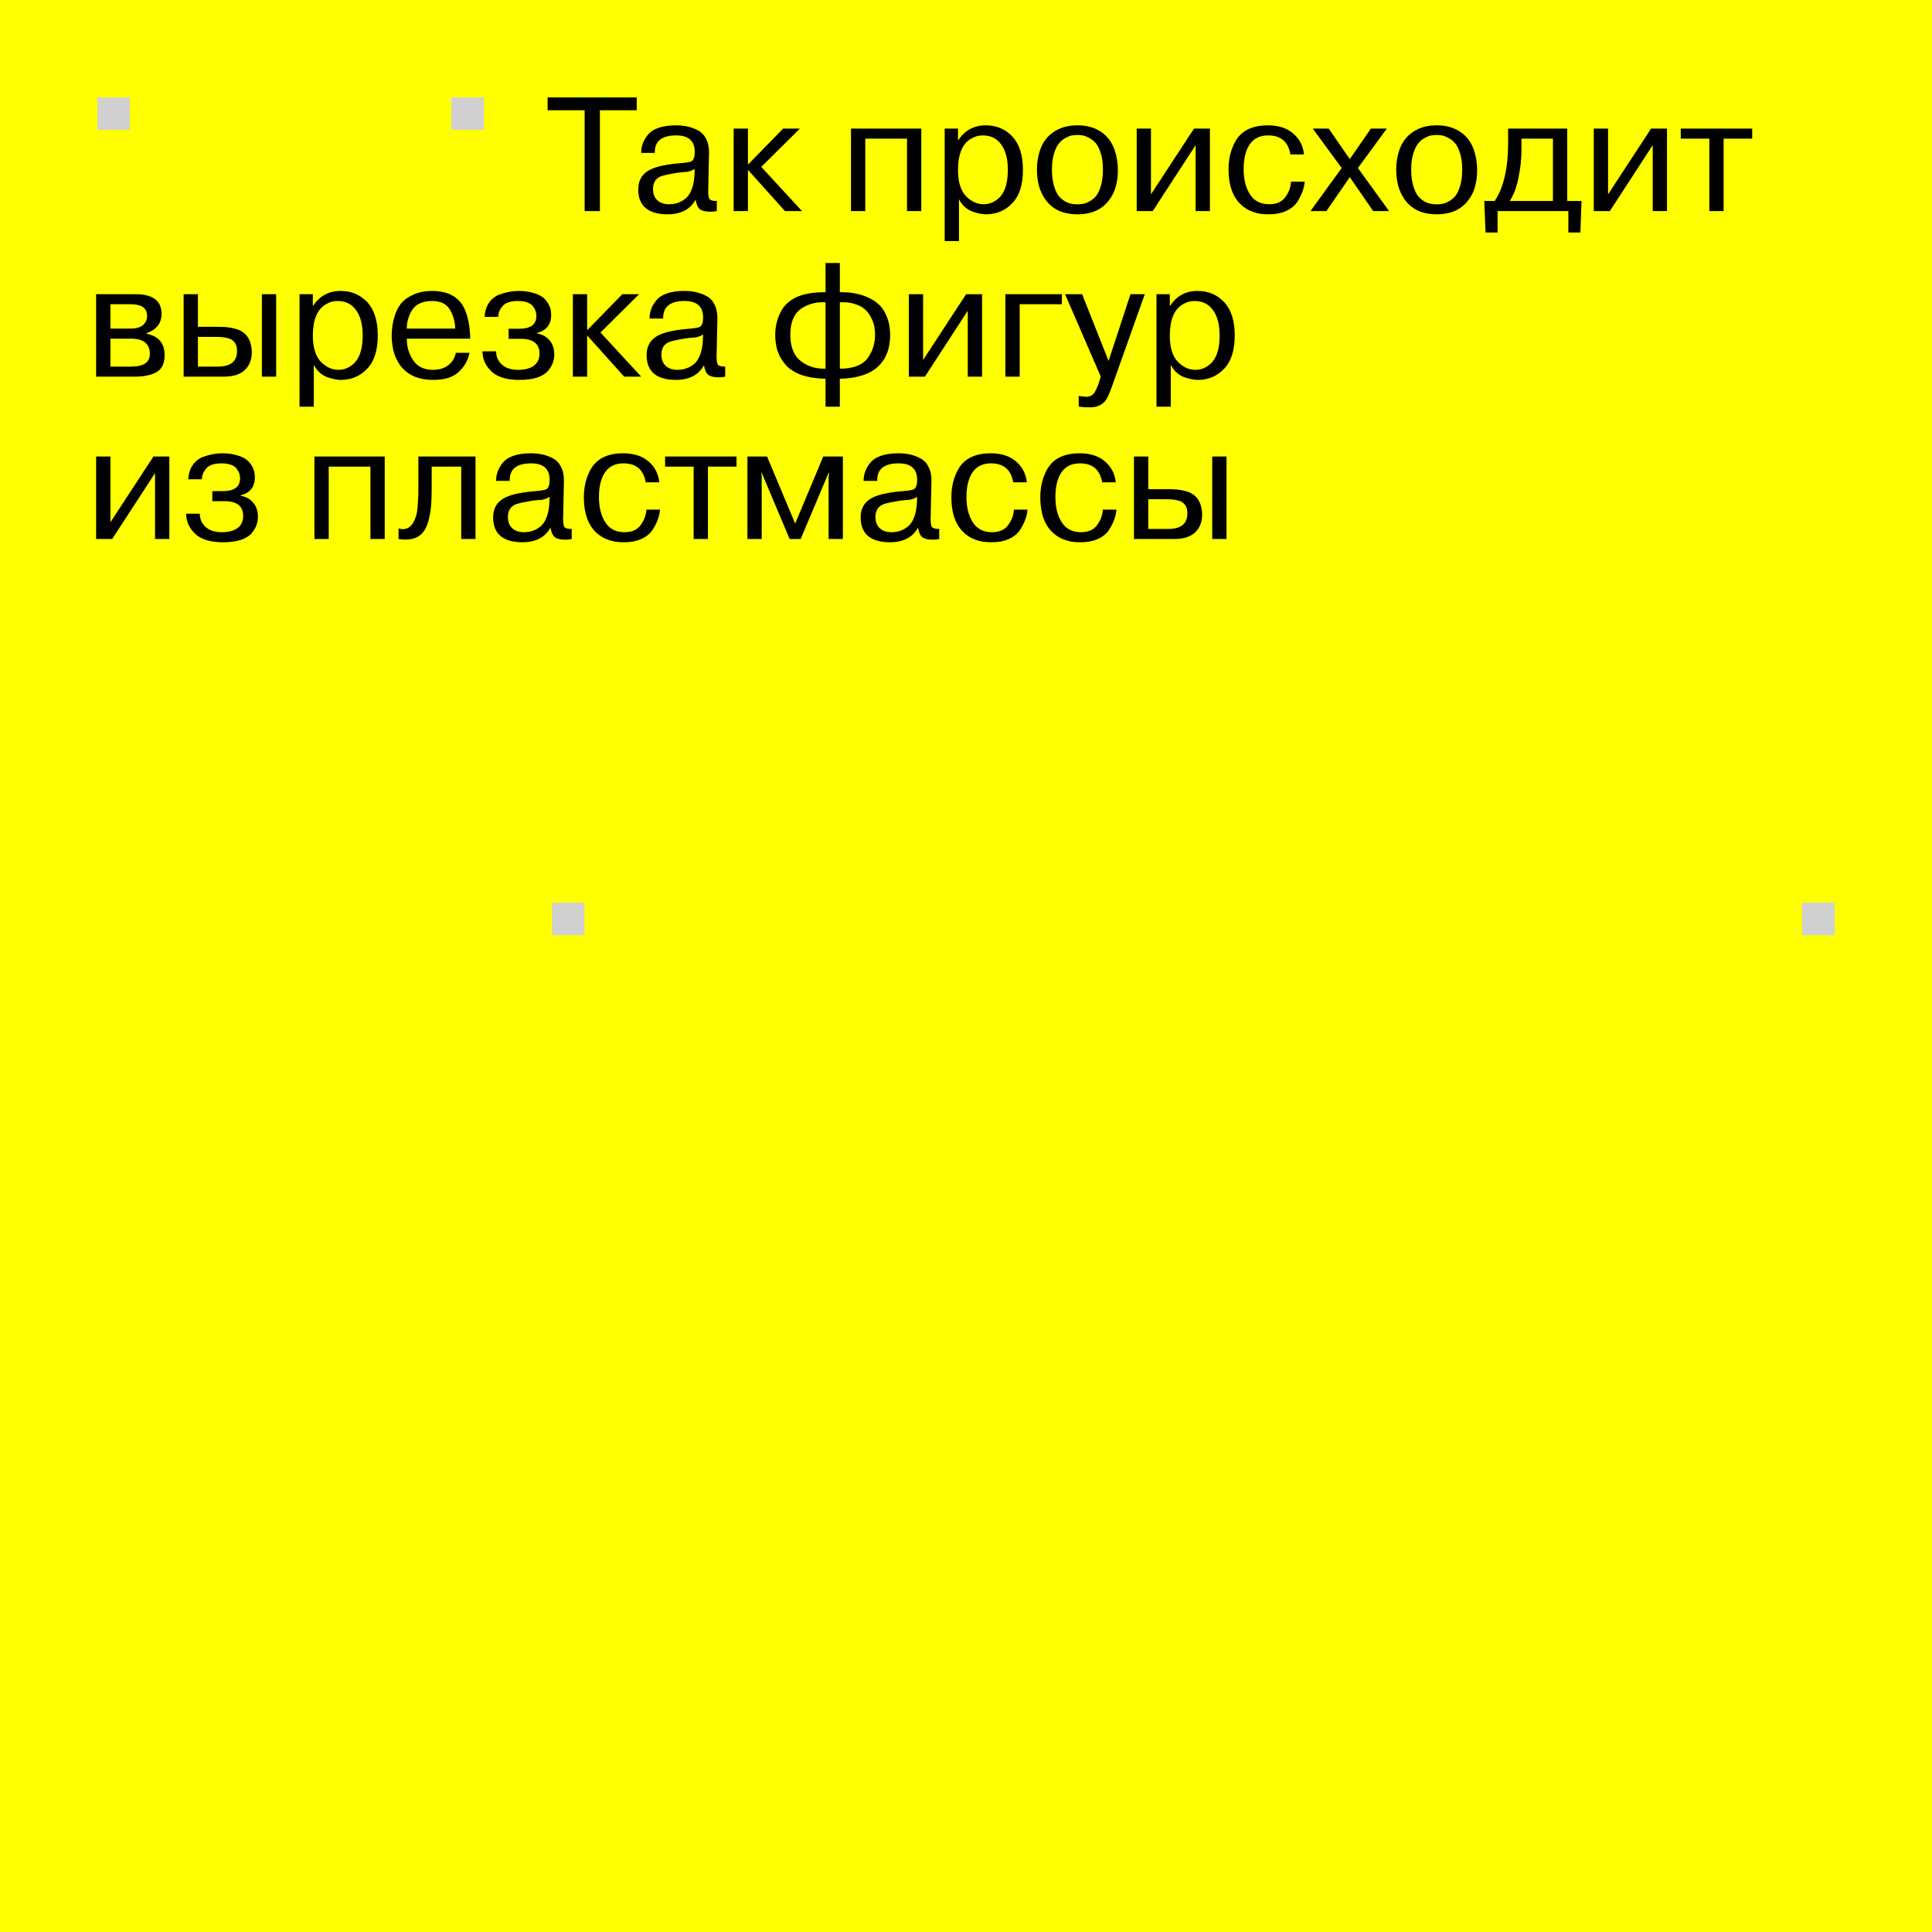
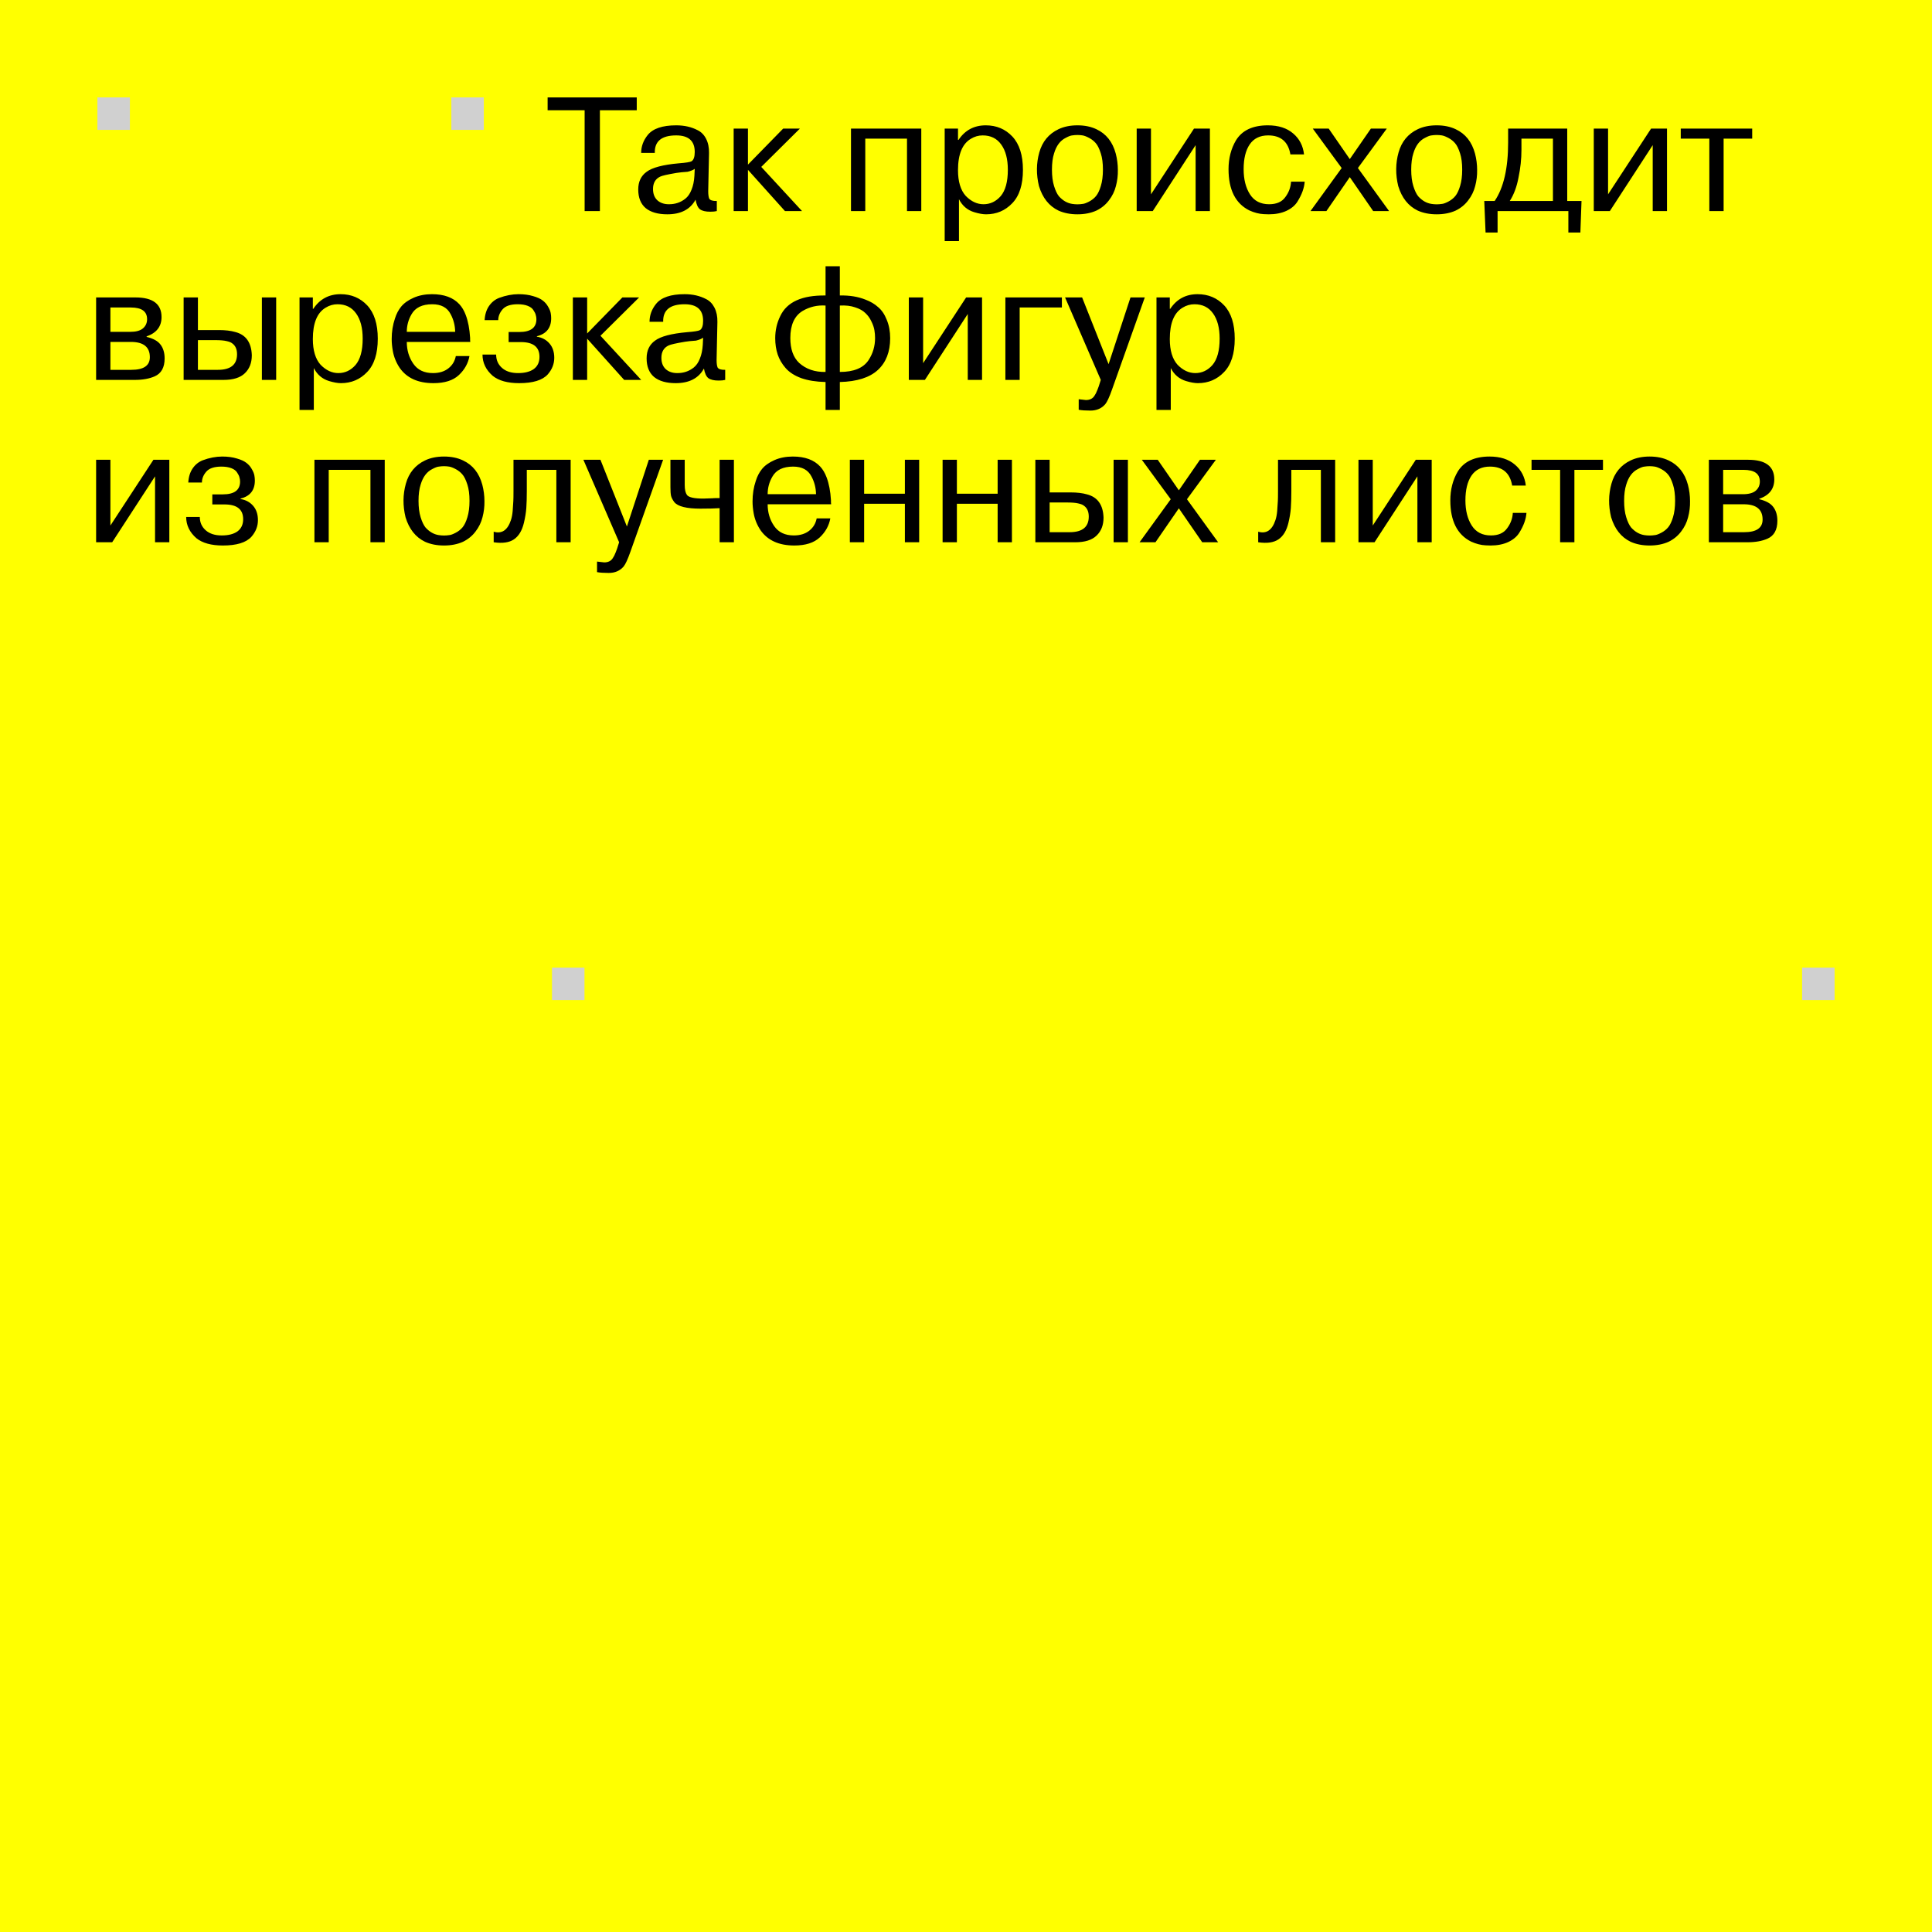
<svg xmlns="http://www.w3.org/2000/svg" width="595" height="595" viewBox="0 0 595 595" fill="none">
  <rect width="595" height="595" fill="#FFFF00" />
  <path d="M180.05 65V33.95H168.65V30H196.1V33.95H184.75V65H180.05ZM201.659 47.1H197.459C197.459 45.1 198.126 43.267 199.459 41.6C201.059 39.6 203.992 38.6 208.259 38.6C210.759 38.6 212.959 39.1 214.859 40.1C215.959 40.633 216.826 41.517 217.459 42.75C218.092 43.983 218.392 45.45 218.359 47.15L218.109 58.9C218.109 59.867 218.209 60.617 218.409 61.15C218.709 61.683 219.492 61.933 220.759 61.9V65C220.259 65.133 219.592 65.2 218.759 65.2C217.292 65.2 216.226 64.95 215.559 64.45C214.926 63.95 214.476 62.967 214.209 61.5C212.576 64.5 209.676 66 205.509 66C202.642 66 200.426 65.367 198.859 64.1C197.326 62.8 196.559 60.883 196.559 58.35C196.559 55.95 197.426 54.133 199.159 52.9C200.892 51.6 204.176 50.733 209.009 50.3C211.242 50.133 212.576 49.917 213.009 49.65C213.642 49.217 213.959 48.267 213.959 46.8C213.959 43.4 212.059 41.7 208.259 41.7C203.759 41.7 201.559 43.5 201.659 47.1ZM213.859 54.15L213.959 52C213.459 52.367 212.726 52.667 211.759 52.9C210.292 53 209.159 53.117 208.359 53.25C205.592 53.717 203.909 54.1 203.309 54.4C201.842 55.1 201.109 56.367 201.109 58.2C201.109 59.667 201.542 60.817 202.409 61.65C203.309 62.483 204.509 62.9 206.009 62.9C206.976 62.9 207.859 62.767 208.659 62.5C209.492 62.233 210.292 61.8 211.059 61.2C211.859 60.567 212.492 59.65 212.959 58.45C213.459 57.25 213.759 55.817 213.859 54.15ZM230.346 39.6V50.7L241.196 39.6H246.346L234.446 51.4L246.996 65H241.746L230.346 52.3V65H225.946V39.6H230.346ZM279.329 42.7H266.479V65H262.079V39.6H283.729V65H279.329V42.7ZM290.936 74.25V39.6H295.036V43.1H295.186C297.186 40.1 299.986 38.6 303.586 38.6C306.886 38.6 309.619 39.75 311.786 42.05C313.953 44.383 315.036 47.8 315.036 52.3C315.036 56.9 313.936 60.333 311.736 62.6C309.569 64.867 306.886 66 303.686 66C302.686 66 301.469 65.783 300.036 65.35C297.936 64.717 296.369 63.383 295.336 61.35V74.25H290.936ZM295.036 52.4C295.036 55.933 295.836 58.583 297.436 60.35C299.103 62.05 300.919 62.9 302.886 62.9C304.953 62.9 306.719 62.067 308.186 60.4C309.653 58.667 310.386 55.967 310.386 52.3C310.386 48.967 309.703 46.367 308.336 44.5C307.003 42.633 305.103 41.7 302.636 41.7C301.336 41.7 300.119 42.05 298.986 42.75C296.353 44.317 295.036 47.533 295.036 52.4ZM319.97 57.3C319.103 53.733 319.137 50.283 320.07 46.95C321.003 43.617 322.97 41.233 325.97 39.8C327.637 39 329.587 38.6 331.82 38.6C334.053 38.6 336.003 39 337.67 39.8C340.67 41.2 342.653 43.7 343.62 47.3C344.053 48.967 344.27 50.65 344.27 52.35C344.303 54.017 344.103 55.667 343.67 57.3C343.27 58.9 342.553 60.367 341.52 61.7C340.52 63.033 339.237 64.083 337.67 64.85C335.97 65.617 334.02 66 331.82 66C329.62 66 327.67 65.617 325.97 64.85C323.07 63.45 321.07 60.933 319.97 57.3ZM324.62 47.25C324.187 48.583 323.97 50.25 323.97 52.25C323.97 54.217 324.187 55.9 324.62 57.3C325.053 58.7 325.553 59.75 326.12 60.45C327.32 61.783 328.687 62.567 330.22 62.8C331.287 62.967 332.353 62.967 333.42 62.8C333.887 62.767 334.537 62.533 335.37 62.1C336.27 61.633 337.003 61.05 337.57 60.35C338.137 59.65 338.62 58.633 339.02 57.3C339.453 55.9 339.67 54.217 339.67 52.25C339.67 50.25 339.453 48.583 339.02 47.25C338.553 45.783 338.037 44.733 337.47 44.1C336.937 43.467 336.27 42.933 335.47 42.5C334.67 42.067 333.987 41.8 333.42 41.7C332.353 41.533 331.287 41.533 330.22 41.7C329.753 41.733 329.087 41.983 328.22 42.45C326.52 43.283 325.32 44.883 324.62 47.25ZM354.467 39.6V59.85L367.717 39.6H372.617V65H368.217V44.7L355.017 65H350.067V39.6H354.467ZM397.603 55.95H401.803C401.67 57.883 400.936 59.917 399.603 62.05C398.87 63.25 397.72 64.217 396.153 64.95C394.62 65.65 392.82 66 390.753 66C390.053 66 389.553 65.983 389.253 65.95C387.786 65.883 386.286 65.5 384.753 64.8C380.486 62.667 378.353 58.433 378.353 52.1C378.353 48.767 379.12 45.8 380.653 43.2C382.553 40.133 385.82 38.6 390.453 38.6C393.72 38.6 396.32 39.433 398.253 41.1C400.186 42.733 401.303 44.883 401.603 47.55H397.403C396.736 43.65 394.453 41.7 390.553 41.7C388.02 41.7 386.12 42.633 384.853 44.5C383.62 46.333 383.003 48.867 383.003 52.1C383.003 55.233 383.653 57.817 384.953 59.85C386.253 61.883 388.22 62.9 390.853 62.9C393.12 62.9 394.77 62.183 395.803 60.75C396.903 59.317 397.503 57.717 397.603 55.95ZM409.196 39.6L415.696 49L422.196 39.6H427.096L418.196 51.75L427.796 65H422.896L415.696 54.55L408.496 65H403.596L413.196 51.75L404.296 39.6H409.196ZM430.614 57.3C429.748 53.733 429.781 50.283 430.714 46.95C431.648 43.617 433.614 41.233 436.614 39.8C438.281 39 440.231 38.6 442.464 38.6C444.698 38.6 446.648 39 448.314 39.8C451.314 41.2 453.298 43.7 454.264 47.3C454.698 48.967 454.914 50.65 454.914 52.35C454.948 54.017 454.748 55.667 454.314 57.3C453.914 58.9 453.198 60.367 452.164 61.7C451.164 63.033 449.881 64.083 448.314 64.85C446.614 65.617 444.664 66 442.464 66C440.264 66 438.314 65.617 436.614 64.85C433.714 63.45 431.714 60.933 430.614 57.3ZM435.264 47.25C434.831 48.583 434.614 50.25 434.614 52.25C434.614 54.217 434.831 55.9 435.264 57.3C435.698 58.7 436.198 59.75 436.764 60.45C437.964 61.783 439.331 62.567 440.864 62.8C441.931 62.967 442.998 62.967 444.064 62.8C444.531 62.767 445.181 62.533 446.014 62.1C446.914 61.633 447.648 61.05 448.214 60.35C448.781 59.65 449.264 58.633 449.664 57.3C450.098 55.9 450.314 54.217 450.314 52.25C450.314 50.25 450.098 48.583 449.664 47.25C449.198 45.783 448.681 44.733 448.114 44.1C447.581 43.467 446.914 42.933 446.114 42.5C445.314 42.067 444.631 41.8 444.064 41.7C442.998 41.533 441.931 41.533 440.864 41.7C440.398 41.733 439.731 41.983 438.864 42.45C437.164 43.283 435.964 44.883 435.264 47.25ZM457.511 71.6L457.111 61.9H460.311C463.078 57.833 464.461 51.817 464.461 43.85V39.6H482.661V61.9H487.061L486.711 71.6H483.011V65H461.211V71.6H457.511ZM478.261 61.9V42.7H468.561V46.25C468.561 48.95 468.261 51.75 467.661 54.65C467.128 57.517 466.228 59.933 464.961 61.9H478.261ZM495.238 39.6V59.85L508.488 39.6H513.388V65H508.988V44.7L495.788 65H490.838V39.6H495.238ZM526.425 65V42.7H517.625V39.6H539.625V42.7H530.825V65H526.425Z" fill="black" />
-   <path d="M29.6 116V90.6H41.7C47.067 90.6 49.75 92.617 49.75 96.65C49.75 99.55 48.217 101.533 45.15 102.6V102.75C47.217 103.25 48.65 104.05 49.45 105.15C50.283 106.25 50.7 107.667 50.7 109.4C50.7 112.167 49.683 114 47.65 114.9C45.983 115.633 43.95 116 41.55 116H29.6ZM40.3 93.7H34V101.2H40.1C41.867 101.2 43.167 100.85 44 100.15C44.867 99.417 45.3 98.467 45.3 97.3C45.3 94.9 43.633 93.7 40.3 93.7ZM40.3 104.3H34V112.9H40.45C44.25 112.9 46.15 111.6 46.15 109C46.15 105.867 44.2 104.3 40.3 104.3ZM56.553 116V90.6H60.953V100.65H67.353C69.386 100.65 71.087 100.85 72.453 101.25C75.72 102.083 77.42 104.467 77.553 108.4C77.553 110.733 76.837 112.583 75.403 113.95C74.003 115.317 71.82 116 68.853 116H56.553ZM66.303 103.75H60.953V112.9H67.103C71.037 112.9 73.003 111.3 73.003 108.1C73.003 106.533 72.487 105.4 71.453 104.7C71.12 104.433 70.57 104.217 69.803 104.05C69.003 103.85 67.837 103.75 66.303 103.75ZM80.653 116V90.6H85.053V116H80.653ZM92.246 125.25V90.6H96.347V94.1H96.496C98.496 91.1 101.296 89.6 104.896 89.6C108.196 89.6 110.93 90.75 113.096 93.05C115.263 95.383 116.346 98.8 116.346 103.3C116.346 107.9 115.246 111.333 113.046 113.6C110.88 115.867 108.196 117 104.996 117C103.996 117 102.78 116.783 101.346 116.35C99.246 115.717 97.68 114.383 96.647 112.35V125.25H92.246ZM96.347 103.4C96.347 106.933 97.147 109.583 98.746 111.35C100.413 113.05 102.23 113.9 104.196 113.9C106.263 113.9 108.03 113.067 109.496 111.4C110.963 109.667 111.696 106.967 111.696 103.3C111.696 99.967 111.013 97.367 109.646 95.5C108.313 93.633 106.413 92.7 103.946 92.7C102.646 92.7 101.43 93.05 100.296 93.75C97.663 95.317 96.347 98.533 96.347 103.4ZM140.38 108.65H144.58C144.18 110.883 143.097 112.833 141.33 114.5C139.564 116.167 136.947 117 133.48 117C128.78 117 125.33 115.45 123.13 112.35C122.03 110.717 121.314 108.967 120.98 107.1C120.747 105.8 120.63 104.567 120.63 103.4C120.63 101.167 120.964 99.067 121.63 97.1C122.064 95.7 122.697 94.483 123.53 93.45C124.43 92.35 125.714 91.433 127.38 90.7C129.047 89.967 130.93 89.6 133.03 89.6C136.764 89.6 139.58 90.633 141.48 92.7C142.28 93.567 142.93 94.667 143.43 96C144.164 97.933 144.614 100.283 144.78 103.05C144.78 103.15 144.78 103.367 144.78 103.7C144.814 104.033 144.83 104.233 144.83 104.3H125.28C125.28 106.833 125.947 109.067 127.28 111C128.614 112.933 130.63 113.9 133.33 113.9C135.264 113.9 136.847 113.417 138.08 112.45C139.314 111.483 140.08 110.217 140.38 108.65ZM125.28 101.2H140.18C140.147 99.233 139.68 97.417 138.78 95.75C137.747 93.717 135.864 92.7 133.13 92.7C130.03 92.7 127.897 93.733 126.73 95.8C125.764 97.467 125.28 99.267 125.28 101.2ZM148.596 108.2H152.796C152.796 109.867 153.396 111.233 154.596 112.3C155.796 113.367 157.446 113.9 159.546 113.9C161.613 113.9 163.229 113.483 164.396 112.65C165.563 111.783 166.146 110.533 166.146 108.9C166.146 105.867 164.229 104.35 160.396 104.35H156.646V101.25H159.896C163.429 101.25 165.196 99.933 165.196 97.3C165.196 96.867 165.129 96.433 164.996 96C164.896 95.567 164.663 95.083 164.296 94.55C163.963 93.983 163.379 93.533 162.546 93.2C161.713 92.867 160.679 92.7 159.446 92.7C157.246 92.7 155.696 93.217 154.796 94.25C153.896 95.283 153.446 96.4 153.446 97.6H149.246C149.346 95.867 149.796 94.417 150.596 93.25C151.396 92.083 152.429 91.25 153.696 90.75C155.763 89.983 157.763 89.6 159.696 89.6C161.396 89.6 162.896 89.8 164.196 90.2C165.496 90.567 166.479 91.017 167.146 91.55C167.846 92.083 168.396 92.717 168.796 93.45C169.229 94.183 169.496 94.833 169.596 95.4C169.696 95.933 169.746 96.467 169.746 97C169.746 99.967 168.279 101.817 165.346 102.55V102.7C166.913 102.933 168.196 103.617 169.196 104.75C170.196 105.883 170.696 107.367 170.696 109.2C170.696 111.067 170.029 112.767 168.696 114.3C167.063 116.1 164.129 117 159.896 117C156.329 117 153.613 116.25 151.746 114.75C149.646 112.917 148.596 110.733 148.596 108.2ZM180.826 90.6V101.7L191.676 90.6H196.826L184.926 102.4L197.476 116H192.226L180.826 103.3V116H176.426V90.6H180.826ZM204.239 98.1H200.039C200.039 96.1 200.706 94.267 202.039 92.6C203.639 90.6 206.572 89.6 210.839 89.6C213.339 89.6 215.539 90.1 217.439 91.1C218.539 91.633 219.406 92.517 220.039 93.75C220.672 94.983 220.972 96.45 220.939 98.15L220.689 109.9C220.689 110.867 220.789 111.617 220.989 112.15C221.289 112.683 222.072 112.933 223.339 112.9V116C222.839 116.133 222.172 116.2 221.339 116.2C219.872 116.2 218.806 115.95 218.139 115.45C217.506 114.95 217.056 113.967 216.789 112.5C215.156 115.5 212.256 117 208.089 117C205.222 117 203.006 116.367 201.439 115.1C199.906 113.8 199.139 111.883 199.139 109.35C199.139 106.95 200.006 105.133 201.739 103.9C203.472 102.6 206.756 101.733 211.589 101.3C213.822 101.133 215.156 100.917 215.589 100.65C216.222 100.217 216.539 99.267 216.539 97.8C216.539 94.4 214.639 92.7 210.839 92.7C206.339 92.7 204.139 94.5 204.239 98.1ZM216.439 105.15L216.539 103C216.039 103.367 215.306 103.667 214.339 103.9C212.872 104 211.739 104.117 210.939 104.25C208.172 104.717 206.489 105.1 205.889 105.4C204.422 106.1 203.689 107.367 203.689 109.2C203.689 110.667 204.122 111.817 204.989 112.65C205.889 113.483 207.089 113.9 208.589 113.9C209.556 113.9 210.439 113.767 211.239 113.5C212.072 113.233 212.872 112.8 213.639 112.2C214.439 111.567 215.072 110.65 215.539 109.45C216.039 108.25 216.339 106.817 216.439 105.15ZM258.646 125.25H254.246V116.65C251.346 116.583 248.846 116.183 246.746 115.45C244.679 114.683 243.079 113.65 241.946 112.35C240.812 111.05 239.996 109.65 239.496 108.15C238.996 106.65 238.746 104.983 238.746 103.15C238.746 100.717 239.262 98.45 240.296 96.35C242.329 92.017 246.979 89.9 254.246 90V81H258.646V90C261.646 89.933 264.296 90.367 266.596 91.3C268.096 91.867 269.362 92.617 270.396 93.55C271.529 94.483 272.429 95.8 273.096 97.5C273.796 99.167 274.146 101.05 274.146 103.15C274.146 107.35 272.879 110.617 270.346 112.95C267.812 115.283 263.912 116.517 258.646 116.65V125.25ZM254.246 113.55V93.1C251.712 92.933 249.362 93.483 247.196 94.75C244.662 96.283 243.396 99.067 243.396 103.1C243.396 106.5 244.296 109.05 246.096 110.75C248.229 112.683 250.946 113.617 254.246 113.55ZM258.646 93.1V113.55C262.946 113.55 265.896 112.333 267.496 109.9C268.829 107.867 269.496 105.6 269.496 103.1C269.496 102.3 269.429 101.5 269.296 100.7C269.162 99.867 268.846 98.95 268.346 97.95C267.879 96.95 267.262 96.1 266.496 95.4C265.762 94.667 264.712 94.083 263.346 93.65C262.012 93.183 260.446 93 258.646 93.1ZM284.293 90.6V110.85L297.543 90.6H302.443V116H298.043V95.7L284.843 116H279.893V90.6H284.293ZM327.029 93.7H314.029V116H309.629V90.6H327.029V93.7ZM332.21 125.2V121.95C333.477 122.117 334.21 122.2 334.41 122.2C335.677 122.2 336.577 121.733 337.11 120.8C337.443 120.3 337.66 119.883 337.76 119.55C337.86 119.383 338.077 118.833 338.41 117.9L339.01 116L328.01 90.6H333.26L341.41 111.15L348.16 90.6H352.56L342.46 119C341.66 121.267 340.977 122.75 340.41 123.45C339.277 124.783 337.743 125.45 335.81 125.45C334.31 125.45 333.11 125.367 332.21 125.2ZM356.163 125.25V90.6H360.263V94.1H360.413C362.413 91.1 365.213 89.6 368.813 89.6C372.113 89.6 374.846 90.75 377.013 93.05C379.179 95.383 380.263 98.8 380.263 103.3C380.263 107.9 379.163 111.333 376.963 113.6C374.796 115.867 372.113 117 368.913 117C367.913 117 366.696 116.783 365.263 116.35C363.163 115.717 361.596 114.383 360.563 112.35V125.25H356.163ZM360.263 103.4C360.263 106.933 361.063 109.583 362.663 111.35C364.329 113.05 366.146 113.9 368.113 113.9C370.179 113.9 371.946 113.067 373.413 111.4C374.879 109.667 375.613 106.967 375.613 103.3C375.613 99.967 374.929 97.367 373.563 95.5C372.229 93.633 370.329 92.7 367.863 92.7C366.563 92.7 365.346 93.05 364.213 93.75C361.579 95.317 360.263 98.533 360.263 103.4ZM34 140.6V160.85L47.25 140.6H52.15V166H47.75V145.7L34.55 166H29.6V140.6H34ZM57.336 158.2H61.536C61.536 159.867 62.136 161.233 63.336 162.3C64.536 163.367 66.186 163.9 68.286 163.9C70.353 163.9 71.97 163.483 73.136 162.65C74.303 161.783 74.886 160.533 74.886 158.9C74.886 155.867 72.97 154.35 69.136 154.35H65.386V151.25H68.636C72.17 151.25 73.936 149.933 73.936 147.3C73.936 146.867 73.87 146.433 73.736 146C73.636 145.567 73.403 145.083 73.036 144.55C72.703 143.983 72.12 143.533 71.286 143.2C70.453 142.867 69.42 142.7 68.186 142.7C65.986 142.7 64.436 143.217 63.536 144.25C62.636 145.283 62.186 146.4 62.186 147.6H57.986C58.086 145.867 58.536 144.417 59.336 143.25C60.136 142.083 61.17 141.25 62.436 140.75C64.503 139.983 66.503 139.6 68.436 139.6C70.136 139.6 71.636 139.8 72.936 140.2C74.236 140.567 75.22 141.017 75.886 141.55C76.586 142.083 77.136 142.717 77.536 143.45C77.97 144.183 78.236 144.833 78.336 145.4C78.436 145.933 78.486 146.467 78.486 147C78.486 149.967 77.02 151.817 74.086 152.55V152.7C75.653 152.933 76.936 153.617 77.936 154.75C78.936 155.883 79.436 157.367 79.436 159.2C79.436 161.067 78.77 162.767 77.436 164.3C75.803 166.1 72.87 167 68.636 167C65.07 167 62.353 166.25 60.486 164.75C58.386 162.917 57.336 160.733 57.336 158.2ZM114.086 143.7H101.236V166H96.836V140.6H118.486V166H114.086V143.7ZM122.744 166V162.75C125.244 163.483 127.01 162.3 128.044 159.2C128.31 158.433 128.494 157.483 128.594 156.35L128.794 153.3C128.827 152.767 128.844 151.717 128.844 150.15V140.6H146.444V166H142.044V143.7H132.944V150.15C132.944 152.25 132.894 154.017 132.794 155.45C132.694 156.85 132.444 158.383 132.044 160.05C131.477 162.417 130.46 164.1 128.994 165.1C127.527 166.1 125.444 166.4 122.744 166ZM156.973 148.1H152.773C152.773 146.1 153.44 144.267 154.773 142.6C156.373 140.6 159.307 139.6 163.573 139.6C166.073 139.6 168.273 140.1 170.173 141.1C171.273 141.633 172.14 142.517 172.773 143.75C173.407 144.983 173.707 146.45 173.673 148.15L173.423 159.9C173.423 160.867 173.523 161.617 173.723 162.15C174.023 162.683 174.807 162.933 176.073 162.9V166C175.573 166.133 174.907 166.2 174.073 166.2C172.607 166.2 171.54 165.95 170.873 165.45C170.24 164.95 169.79 163.967 169.523 162.5C167.89 165.5 164.99 167 160.823 167C157.957 167 155.74 166.367 154.173 165.1C152.64 163.8 151.873 161.883 151.873 159.35C151.873 156.95 152.74 155.133 154.473 153.9C156.207 152.6 159.49 151.733 164.323 151.3C166.557 151.133 167.89 150.917 168.323 150.65C168.957 150.217 169.273 149.267 169.273 147.8C169.273 144.4 167.373 142.7 163.573 142.7C159.073 142.7 156.873 144.5 156.973 148.1ZM169.173 155.15L169.273 153C168.773 153.367 168.04 153.667 167.073 153.9C165.607 154 164.473 154.117 163.673 154.25C160.907 154.717 159.223 155.1 158.623 155.4C157.157 156.1 156.423 157.367 156.423 159.2C156.423 160.667 156.857 161.817 157.723 162.65C158.623 163.483 159.823 163.9 161.323 163.9C162.29 163.9 163.173 163.767 163.973 163.5C164.807 163.233 165.607 162.8 166.373 162.2C167.173 161.567 167.807 160.65 168.273 159.45C168.773 158.25 169.073 156.817 169.173 155.15ZM199.06 156.95H203.26C203.127 158.883 202.393 160.917 201.06 163.05C200.327 164.25 199.177 165.217 197.61 165.95C196.077 166.65 194.277 167 192.21 167C191.51 167 191.01 166.983 190.71 166.95C189.243 166.883 187.743 166.5 186.21 165.8C181.943 163.667 179.81 159.433 179.81 153.1C179.81 149.767 180.577 146.8 182.11 144.2C184.01 141.133 187.277 139.6 191.91 139.6C195.177 139.6 197.777 140.433 199.71 142.1C201.643 143.733 202.76 145.883 203.06 148.55H198.86C198.193 144.65 195.91 142.7 192.01 142.7C189.477 142.7 187.577 143.633 186.31 145.5C185.077 147.333 184.46 149.867 184.46 153.1C184.46 156.233 185.11 158.817 186.41 160.85C187.71 162.883 189.677 163.9 192.31 163.9C194.577 163.9 196.227 163.183 197.26 161.75C198.36 160.317 198.96 158.717 199.06 156.95ZM213.624 166V143.7H204.824V140.6H226.824V143.7H218.024V166H213.624ZM246.586 166H243.186L234.586 145.6H234.486L234.586 146.95V166H230.186V140.6H236.236L244.886 161.25L253.536 140.6H259.586V166H255.186V146.95L255.336 145.6H255.186L246.586 166ZM270.157 148.1H265.957C265.957 146.1 266.624 144.267 267.957 142.6C269.557 140.6 272.49 139.6 276.757 139.6C279.257 139.6 281.457 140.1 283.357 141.1C284.457 141.633 285.324 142.517 285.957 143.75C286.59 144.983 286.89 146.45 286.857 148.15L286.607 159.9C286.607 160.867 286.707 161.617 286.907 162.15C287.207 162.683 287.99 162.933 289.257 162.9V166C288.757 166.133 288.09 166.2 287.257 166.2C285.79 166.2 284.724 165.95 284.057 165.45C283.424 164.95 282.974 163.967 282.707 162.5C281.074 165.5 278.174 167 274.007 167C271.14 167 268.924 166.367 267.357 165.1C265.824 163.8 265.057 161.883 265.057 159.35C265.057 156.95 265.924 155.133 267.657 153.9C269.39 152.6 272.674 151.733 277.507 151.3C279.74 151.133 281.074 150.917 281.507 150.65C282.14 150.217 282.457 149.267 282.457 147.8C282.457 144.4 280.557 142.7 276.757 142.7C272.257 142.7 270.057 144.5 270.157 148.1ZM282.357 155.15L282.457 153C281.957 153.367 281.224 153.667 280.257 153.9C278.79 154 277.657 154.117 276.857 154.25C274.09 154.717 272.407 155.1 271.807 155.4C270.34 156.1 269.607 157.367 269.607 159.2C269.607 160.667 270.04 161.817 270.907 162.65C271.807 163.483 273.007 163.9 274.507 163.9C275.474 163.9 276.357 163.767 277.157 163.5C277.99 163.233 278.79 162.8 279.557 162.2C280.357 161.567 280.99 160.65 281.457 159.45C281.957 158.25 282.257 156.817 282.357 155.15ZM312.244 156.95H316.444C316.31 158.883 315.577 160.917 314.244 163.05C313.51 164.25 312.36 165.217 310.794 165.95C309.26 166.65 307.46 167 305.394 167C304.694 167 304.194 166.983 303.894 166.95C302.427 166.883 300.927 166.5 299.394 165.8C295.127 163.667 292.994 159.433 292.994 153.1C292.994 149.767 293.76 146.8 295.294 144.2C297.194 141.133 300.46 139.6 305.094 139.6C308.36 139.6 310.96 140.433 312.894 142.1C314.827 143.733 315.944 145.883 316.244 148.55H312.044C311.377 144.65 309.094 142.7 305.194 142.7C302.66 142.7 300.76 143.633 299.494 145.5C298.26 147.333 297.644 149.867 297.644 153.1C297.644 156.233 298.294 158.817 299.594 160.85C300.894 162.883 302.86 163.9 305.494 163.9C307.76 163.9 309.41 163.183 310.444 161.75C311.544 160.317 312.144 158.717 312.244 156.95ZM339.636 156.95H343.836C343.703 158.883 342.97 160.917 341.636 163.05C340.903 164.25 339.753 165.217 338.186 165.95C336.653 166.65 334.853 167 332.786 167C332.086 167 331.586 166.983 331.286 166.95C329.82 166.883 328.32 166.5 326.786 165.8C322.52 163.667 320.386 159.433 320.386 153.1C320.386 149.767 321.153 146.8 322.686 144.2C324.586 141.133 327.853 139.6 332.486 139.6C335.753 139.6 338.353 140.433 340.286 142.1C342.22 143.733 343.336 145.883 343.636 148.55H339.436C338.77 144.65 336.486 142.7 332.586 142.7C330.053 142.7 328.153 143.633 326.886 145.5C325.653 147.333 325.036 149.867 325.036 153.1C325.036 156.233 325.686 158.817 326.986 160.85C328.286 162.883 330.253 163.9 332.886 163.9C335.153 163.9 336.803 163.183 337.836 161.75C338.936 160.317 339.536 158.717 339.636 156.95ZM349.229 166V140.6H353.629V150.65H360.029C362.062 150.65 363.762 150.85 365.129 151.25C368.396 152.083 370.096 154.467 370.229 158.4C370.229 160.733 369.512 162.583 368.079 163.95C366.679 165.317 364.496 166 361.529 166H349.229ZM358.979 153.75H353.629V162.9H359.779C363.712 162.9 365.679 161.3 365.679 158.1C365.679 156.533 365.162 155.4 364.129 154.7C363.796 154.433 363.246 154.217 362.479 154.05C361.679 153.85 360.512 153.75 358.979 153.75ZM373.329 166V140.6H377.729V166H373.329Z" fill="black" />
+   <path d="M29.6 117V91.6H41.7C47.067 91.6 49.75 93.617 49.75 97.65C49.75 100.55 48.217 102.533 45.15 103.6V103.75C47.217 104.25 48.65 105.05 49.45 106.15C50.283 107.25 50.7 108.667 50.7 110.4C50.7 113.167 49.683 115 47.65 115.9C45.983 116.633 43.95 117 41.55 117H29.6ZM40.3 94.7H34V102.2H40.1C41.867 102.2 43.167 101.85 44 101.15C44.867 100.417 45.3 99.467 45.3 98.3C45.3 95.9 43.633 94.7 40.3 94.7ZM40.3 105.3H34V113.9H40.45C44.25 113.9 46.15 112.6 46.15 110C46.15 106.867 44.2 105.3 40.3 105.3ZM56.553 117V91.6H60.953V101.65H67.353C69.386 101.65 71.087 101.85 72.453 102.25C75.72 103.083 77.42 105.467 77.553 109.4C77.553 111.733 76.837 113.583 75.403 114.95C74.003 116.317 71.82 117 68.853 117H56.553ZM66.303 104.75H60.953V113.9H67.103C71.037 113.9 73.003 112.3 73.003 109.1C73.003 107.533 72.487 106.4 71.453 105.7C71.12 105.433 70.57 105.217 69.803 105.05C69.003 104.85 67.837 104.75 66.303 104.75ZM80.653 117V91.6H85.053V117H80.653ZM92.246 126.25V91.6H96.347V95.1H96.496C98.496 92.1 101.296 90.6 104.896 90.6C108.196 90.6 110.93 91.75 113.096 94.05C115.263 96.383 116.346 99.8 116.346 104.3C116.346 108.9 115.246 112.333 113.046 114.6C110.88 116.867 108.196 118 104.996 118C103.996 118 102.78 117.783 101.346 117.35C99.246 116.717 97.68 115.383 96.647 113.35V126.25H92.246ZM96.347 104.4C96.347 107.933 97.147 110.583 98.746 112.35C100.413 114.05 102.23 114.9 104.196 114.9C106.263 114.9 108.03 114.067 109.496 112.4C110.963 110.667 111.696 107.967 111.696 104.3C111.696 100.967 111.013 98.367 109.646 96.5C108.313 94.633 106.413 93.7 103.946 93.7C102.646 93.7 101.43 94.05 100.296 94.75C97.663 96.317 96.347 99.533 96.347 104.4ZM140.38 109.65H144.58C144.18 111.883 143.097 113.833 141.33 115.5C139.564 117.167 136.947 118 133.48 118C128.78 118 125.33 116.45 123.13 113.35C122.03 111.717 121.314 109.967 120.98 108.1C120.747 106.8 120.63 105.567 120.63 104.4C120.63 102.167 120.964 100.067 121.63 98.1C122.064 96.7 122.697 95.483 123.53 94.45C124.43 93.35 125.714 92.433 127.38 91.7C129.047 90.967 130.93 90.6 133.03 90.6C136.764 90.6 139.58 91.633 141.48 93.7C142.28 94.567 142.93 95.667 143.43 97C144.164 98.933 144.614 101.283 144.78 104.05C144.78 104.15 144.78 104.367 144.78 104.7C144.814 105.033 144.83 105.233 144.83 105.3H125.28C125.28 107.833 125.947 110.067 127.28 112C128.614 113.933 130.63 114.9 133.33 114.9C135.264 114.9 136.847 114.417 138.08 113.45C139.314 112.483 140.08 111.217 140.38 109.65ZM125.28 102.2H140.18C140.147 100.233 139.68 98.417 138.78 96.75C137.747 94.717 135.864 93.7 133.13 93.7C130.03 93.7 127.897 94.733 126.73 96.8C125.764 98.467 125.28 100.267 125.28 102.2ZM148.596 109.2H152.796C152.796 110.867 153.396 112.233 154.596 113.3C155.796 114.367 157.446 114.9 159.546 114.9C161.613 114.9 163.229 114.483 164.396 113.65C165.563 112.783 166.146 111.533 166.146 109.9C166.146 106.867 164.229 105.35 160.396 105.35H156.646V102.25H159.896C163.429 102.25 165.196 100.933 165.196 98.3C165.196 97.867 165.129 97.433 164.996 97C164.896 96.567 164.663 96.083 164.296 95.55C163.963 94.983 163.379 94.533 162.546 94.2C161.713 93.867 160.679 93.7 159.446 93.7C157.246 93.7 155.696 94.217 154.796 95.25C153.896 96.283 153.446 97.4 153.446 98.6H149.246C149.346 96.867 149.796 95.417 150.596 94.25C151.396 93.083 152.429 92.25 153.696 91.75C155.763 90.983 157.763 90.6 159.696 90.6C161.396 90.6 162.896 90.8 164.196 91.2C165.496 91.567 166.479 92.017 167.146 92.55C167.846 93.083 168.396 93.717 168.796 94.45C169.229 95.183 169.496 95.833 169.596 96.4C169.696 96.933 169.746 97.467 169.746 98C169.746 100.967 168.279 102.817 165.346 103.55V103.7C166.913 103.933 168.196 104.617 169.196 105.75C170.196 106.883 170.696 108.367 170.696 110.2C170.696 112.067 170.029 113.767 168.696 115.3C167.063 117.1 164.129 118 159.896 118C156.329 118 153.613 117.25 151.746 115.75C149.646 113.917 148.596 111.733 148.596 109.2ZM180.826 91.6V102.7L191.676 91.6H196.826L184.926 103.4L197.476 117H192.226L180.826 104.3V117H176.426V91.6H180.826ZM204.239 99.1H200.039C200.039 97.1 200.706 95.267 202.039 93.6C203.639 91.6 206.572 90.6 210.839 90.6C213.339 90.6 215.539 91.1 217.439 92.1C218.539 92.633 219.406 93.517 220.039 94.75C220.672 95.983 220.972 97.45 220.939 99.15L220.689 110.9C220.689 111.867 220.789 112.617 220.989 113.15C221.289 113.683 222.072 113.933 223.339 113.9V117C222.839 117.133 222.172 117.2 221.339 117.2C219.872 117.2 218.806 116.95 218.139 116.45C217.506 115.95 217.056 114.967 216.789 113.5C215.156 116.5 212.256 118 208.089 118C205.222 118 203.006 117.367 201.439 116.1C199.906 114.8 199.139 112.883 199.139 110.35C199.139 107.95 200.006 106.133 201.739 104.9C203.472 103.6 206.756 102.733 211.589 102.3C213.822 102.133 215.156 101.917 215.589 101.65C216.222 101.217 216.539 100.267 216.539 98.8C216.539 95.4 214.639 93.7 210.839 93.7C206.339 93.7 204.139 95.5 204.239 99.1ZM216.439 106.15L216.539 104C216.039 104.367 215.306 104.667 214.339 104.9C212.872 105 211.739 105.117 210.939 105.25C208.172 105.717 206.489 106.1 205.889 106.4C204.422 107.1 203.689 108.367 203.689 110.2C203.689 111.667 204.122 112.817 204.989 113.65C205.889 114.483 207.089 114.9 208.589 114.9C209.556 114.9 210.439 114.767 211.239 114.5C212.072 114.233 212.872 113.8 213.639 113.2C214.439 112.567 215.072 111.65 215.539 110.45C216.039 109.25 216.339 107.817 216.439 106.15ZM258.646 126.25H254.246V117.65C251.346 117.583 248.846 117.183 246.746 116.45C244.679 115.683 243.079 114.65 241.946 113.35C240.812 112.05 239.996 110.65 239.496 109.15C238.996 107.65 238.746 105.983 238.746 104.15C238.746 101.717 239.262 99.45 240.296 97.35C242.329 93.017 246.979 90.9 254.246 91V82H258.646V91C261.646 90.933 264.296 91.367 266.596 92.3C268.096 92.867 269.362 93.617 270.396 94.55C271.529 95.483 272.429 96.8 273.096 98.5C273.796 100.167 274.146 102.05 274.146 104.15C274.146 108.35 272.879 111.617 270.346 113.95C267.812 116.283 263.912 117.517 258.646 117.65V126.25ZM254.246 114.55V94.1C251.712 93.933 249.362 94.483 247.196 95.75C244.662 97.283 243.396 100.067 243.396 104.1C243.396 107.5 244.296 110.05 246.096 111.75C248.229 113.683 250.946 114.617 254.246 114.55ZM258.646 94.1V114.55C262.946 114.55 265.896 113.333 267.496 110.9C268.829 108.867 269.496 106.6 269.496 104.1C269.496 103.3 269.429 102.5 269.296 101.7C269.162 100.867 268.846 99.95 268.346 98.95C267.879 97.95 267.262 97.1 266.496 96.4C265.762 95.667 264.712 95.083 263.346 94.65C262.012 94.183 260.446 94 258.646 94.1ZM284.293 91.6V111.85L297.543 91.6H302.443V117H298.043V96.7L284.843 117H279.893V91.6H284.293ZM327.029 94.7H314.029V117H309.629V91.6H327.029V94.7ZM332.21 126.2V122.95C333.477 123.117 334.21 123.2 334.41 123.2C335.677 123.2 336.577 122.733 337.11 121.8C337.443 121.3 337.66 120.883 337.76 120.55C337.86 120.383 338.077 119.833 338.41 118.9L339.01 117L328.01 91.6H333.26L341.41 112.15L348.16 91.6H352.56L342.46 120C341.66 122.267 340.977 123.75 340.41 124.45C339.277 125.783 337.743 126.45 335.81 126.45C334.31 126.45 333.11 126.367 332.21 126.2ZM356.163 126.25V91.6H360.263V95.1H360.413C362.413 92.1 365.213 90.6 368.813 90.6C372.113 90.6 374.846 91.75 377.013 94.05C379.179 96.383 380.263 99.8 380.263 104.3C380.263 108.9 379.163 112.333 376.963 114.6C374.796 116.867 372.113 118 368.913 118C367.913 118 366.696 117.783 365.263 117.35C363.163 116.717 361.596 115.383 360.563 113.35V126.25H356.163ZM360.263 104.4C360.263 107.933 361.063 110.583 362.663 112.35C364.329 114.05 366.146 114.9 368.113 114.9C370.179 114.9 371.946 114.067 373.413 112.4C374.879 110.667 375.613 107.967 375.613 104.3C375.613 100.967 374.929 98.367 373.563 96.5C372.229 94.633 370.329 93.7 367.863 93.7C366.563 93.7 365.346 94.05 364.213 94.75C361.579 96.317 360.263 99.533 360.263 104.4ZM34 141.6V161.85L47.25 141.6H52.15V167H47.75V146.7L34.55 167H29.6V141.6H34ZM57.336 159.2H61.536C61.536 160.867 62.136 162.233 63.336 163.3C64.536 164.367 66.186 164.9 68.286 164.9C70.353 164.9 71.97 164.483 73.136 163.65C74.303 162.783 74.886 161.533 74.886 159.9C74.886 156.867 72.97 155.35 69.136 155.35H65.386V152.25H68.636C72.17 152.25 73.936 150.933 73.936 148.3C73.936 147.867 73.87 147.433 73.736 147C73.636 146.567 73.403 146.083 73.036 145.55C72.703 144.983 72.12 144.533 71.286 144.2C70.453 143.867 69.42 143.7 68.186 143.7C65.986 143.7 64.436 144.217 63.536 145.25C62.636 146.283 62.186 147.4 62.186 148.6H57.986C58.086 146.867 58.536 145.417 59.336 144.25C60.136 143.083 61.17 142.25 62.436 141.75C64.503 140.983 66.503 140.6 68.436 140.6C70.136 140.6 71.636 140.8 72.936 141.2C74.236 141.567 75.22 142.017 75.886 142.55C76.586 143.083 77.136 143.717 77.536 144.45C77.97 145.183 78.236 145.833 78.336 146.4C78.436 146.933 78.486 147.467 78.486 148C78.486 150.967 77.02 152.817 74.086 153.55V153.7C75.653 153.933 76.936 154.617 77.936 155.75C78.936 156.883 79.436 158.367 79.436 160.2C79.436 162.067 78.77 163.767 77.436 165.3C75.803 167.1 72.87 168 68.636 168C65.07 168 62.353 167.25 60.486 165.75C58.386 163.917 57.336 161.733 57.336 159.2ZM114.086 144.7H101.236V167H96.836V141.6H118.486V167H114.086V144.7ZM124.894 159.3C124.027 155.733 124.06 152.283 124.994 148.95C125.927 145.617 127.894 143.233 130.894 141.8C132.56 141 134.51 140.6 136.744 140.6C138.977 140.6 140.927 141 142.594 141.8C145.594 143.2 147.577 145.7 148.544 149.3C148.977 150.967 149.194 152.65 149.194 154.35C149.227 156.017 149.027 157.667 148.594 159.3C148.194 160.9 147.477 162.367 146.444 163.7C145.444 165.033 144.16 166.083 142.594 166.85C140.894 167.617 138.944 168 136.744 168C134.544 168 132.594 167.617 130.894 166.85C127.994 165.45 125.994 162.933 124.894 159.3ZM129.544 149.25C129.11 150.583 128.894 152.25 128.894 154.25C128.894 156.217 129.11 157.9 129.544 159.3C129.977 160.7 130.477 161.75 131.044 162.45C132.244 163.783 133.61 164.567 135.144 164.8C136.21 164.967 137.277 164.967 138.344 164.8C138.81 164.767 139.46 164.533 140.294 164.1C141.194 163.633 141.927 163.05 142.494 162.35C143.06 161.65 143.544 160.633 143.944 159.3C144.377 157.9 144.594 156.217 144.594 154.25C144.594 152.25 144.377 150.583 143.944 149.25C143.477 147.783 142.96 146.733 142.394 146.1C141.86 145.467 141.194 144.933 140.394 144.5C139.594 144.067 138.91 143.8 138.344 143.7C137.277 143.533 136.21 143.533 135.144 143.7C134.677 143.733 134.01 143.983 133.144 144.45C131.444 145.283 130.244 146.883 129.544 149.25ZM152.041 167V163.75C154.541 164.483 156.307 163.3 157.341 160.2C157.607 159.433 157.791 158.483 157.891 157.35L158.091 154.3C158.124 153.767 158.141 152.717 158.141 151.15V141.6H175.741V167H171.341V144.7H162.241V151.15C162.241 153.25 162.191 155.017 162.091 156.45C161.991 157.85 161.741 159.383 161.341 161.05C160.774 163.417 159.757 165.1 158.291 166.1C156.824 167.1 154.741 167.4 152.041 167ZM183.87 176.2V172.95C185.137 173.117 185.87 173.2 186.07 173.2C187.337 173.2 188.237 172.733 188.77 171.8C189.104 171.3 189.32 170.883 189.42 170.55C189.52 170.383 189.737 169.833 190.07 168.9L190.67 167L179.67 141.6H184.92L193.07 162.15L199.82 141.6H204.22L194.12 170C193.32 172.267 192.637 173.75 192.07 174.45C190.937 175.783 189.404 176.45 187.47 176.45C185.97 176.45 184.77 176.367 183.87 176.2ZM206.473 150.1V141.6H210.873V149.4C210.873 150.767 211.106 151.783 211.573 152.45C212.139 153.183 213.823 153.55 216.623 153.55C216.889 153.55 217.856 153.517 219.523 153.45C219.689 153.417 220.039 153.4 220.573 153.4H221.623V141.6H226.023V167H221.623V156.5C220.156 156.6 218.189 156.65 215.723 156.65C211.456 156.65 208.773 155.983 207.673 154.65C207.173 153.983 206.839 153.35 206.673 152.75C206.539 152.15 206.473 151.267 206.473 150.1ZM251.513 159.65H255.713C255.313 161.883 254.23 163.833 252.463 165.5C250.697 167.167 248.08 168 244.613 168C239.913 168 236.463 166.45 234.263 163.35C233.163 161.717 232.447 159.967 232.113 158.1C231.88 156.8 231.763 155.567 231.763 154.4C231.763 152.167 232.097 150.067 232.763 148.1C233.197 146.7 233.83 145.483 234.663 144.45C235.563 143.35 236.847 142.433 238.513 141.7C240.18 140.967 242.063 140.6 244.163 140.6C247.897 140.6 250.713 141.633 252.613 143.7C253.413 144.567 254.063 145.667 254.563 147C255.297 148.933 255.747 151.283 255.913 154.05C255.913 154.15 255.913 154.367 255.913 154.7C255.947 155.033 255.963 155.233 255.963 155.3H236.413C236.413 157.833 237.08 160.067 238.413 162C239.747 163.933 241.763 164.9 244.463 164.9C246.397 164.9 247.98 164.417 249.213 163.45C250.447 162.483 251.213 161.217 251.513 159.65ZM236.413 152.2H251.313C251.28 150.233 250.813 148.417 249.913 146.75C248.88 144.717 246.997 143.7 244.263 143.7C241.163 143.7 239.03 144.733 237.863 146.8C236.897 148.467 236.413 150.267 236.413 152.2ZM278.679 155.15H266.129V167H261.729V141.6H266.129V152.05H278.679V141.6H283.079V167H278.679V155.15ZM307.243 155.15H294.693V167H290.293V141.6H294.693V152.05H307.243V141.6H311.643V167H307.243V155.15ZM318.858 167V141.6H323.258V151.65H329.658C331.691 151.65 333.391 151.85 334.758 152.25C338.024 153.083 339.724 155.467 339.858 159.4C339.858 161.733 339.141 163.583 337.708 164.95C336.308 166.317 334.124 167 331.158 167H318.858ZM328.608 154.75H323.258V163.9H329.408C333.341 163.9 335.308 162.3 335.308 159.1C335.308 157.533 334.791 156.4 333.758 155.7C333.424 155.433 332.874 155.217 332.108 155.05C331.308 154.85 330.141 154.75 328.608 154.75ZM342.958 167V141.6H347.358V167H342.958ZM356.551 141.6L363.051 151L369.551 141.6H374.451L365.551 153.75L375.151 167H370.251L363.051 156.55L355.851 167H350.951L360.551 153.75L351.651 141.6H356.551ZM387.49 167V163.75C389.99 164.483 391.757 163.3 392.79 160.2C393.057 159.433 393.24 158.483 393.34 157.35L393.54 154.3C393.573 153.767 393.59 152.717 393.59 151.15V141.6H411.19V167H406.79V144.7H397.69V151.15C397.69 153.25 397.64 155.017 397.54 156.45C397.44 157.85 397.19 159.383 396.79 161.05C396.223 163.417 395.207 165.1 393.74 166.1C392.273 167.1 390.19 167.4 387.49 167ZM422.77 141.6V161.85L436.02 141.6H440.92V167H436.52V146.7L423.32 167H418.37V141.6H422.77ZM465.906 157.95H470.106C469.973 159.883 469.239 161.917 467.906 164.05C467.173 165.25 466.023 166.217 464.456 166.95C462.923 167.65 461.123 168 459.056 168C458.356 168 457.856 167.983 457.556 167.95C456.089 167.883 454.589 167.5 453.056 166.8C448.789 164.667 446.656 160.433 446.656 154.1C446.656 150.767 447.423 147.8 448.956 145.2C450.856 142.133 454.123 140.6 458.756 140.6C462.023 140.6 464.623 141.433 466.556 143.1C468.489 144.733 469.606 146.883 469.906 149.55H465.706C465.039 145.65 462.756 143.7 458.856 143.7C456.323 143.7 454.423 144.633 453.156 146.5C451.923 148.333 451.306 150.867 451.306 154.1C451.306 157.233 451.956 159.817 453.256 161.85C454.556 163.883 456.523 164.9 459.156 164.9C461.423 164.9 463.073 164.183 464.106 162.75C465.206 161.317 465.806 159.717 465.906 157.95ZM480.47 167V144.7H471.67V141.6H493.67V144.7H484.87V167H480.47ZM496.183 159.3C495.316 155.733 495.349 152.283 496.283 148.95C497.216 145.617 499.183 143.233 502.183 141.8C503.849 141 505.799 140.6 508.033 140.6C510.266 140.6 512.216 141 513.883 141.8C516.883 143.2 518.866 145.7 519.833 149.3C520.266 150.967 520.483 152.65 520.483 154.35C520.516 156.017 520.316 157.667 519.883 159.3C519.483 160.9 518.766 162.367 517.733 163.7C516.733 165.033 515.449 166.083 513.883 166.85C512.183 167.617 510.233 168 508.033 168C505.833 168 503.883 167.617 502.183 166.85C499.283 165.45 497.283 162.933 496.183 159.3ZM500.833 149.25C500.399 150.583 500.183 152.25 500.183 154.25C500.183 156.217 500.399 157.9 500.833 159.3C501.266 160.7 501.766 161.75 502.333 162.45C503.533 163.783 504.899 164.567 506.433 164.8C507.499 164.967 508.566 164.967 509.633 164.8C510.099 164.767 510.749 164.533 511.583 164.1C512.483 163.633 513.216 163.05 513.783 162.35C514.349 161.65 514.833 160.633 515.233 159.3C515.666 157.9 515.883 156.217 515.883 154.25C515.883 152.25 515.666 150.583 515.233 149.25C514.766 147.783 514.249 146.733 513.683 146.1C513.149 145.467 512.483 144.933 511.683 144.5C510.883 144.067 510.199 143.8 509.633 143.7C508.566 143.533 507.499 143.533 506.433 143.7C505.966 143.733 505.299 143.983 504.433 144.45C502.733 145.283 501.533 146.883 500.833 149.25ZM526.28 167V141.6H538.38C543.746 141.6 546.43 143.617 546.43 147.65C546.43 150.55 544.896 152.533 541.83 153.6V153.75C543.896 154.25 545.33 155.05 546.13 156.15C546.963 157.25 547.38 158.667 547.38 160.4C547.38 163.167 546.363 165 544.33 165.9C542.663 166.633 540.63 167 538.23 167H526.28ZM536.98 144.7H530.68V152.2H536.78C538.546 152.2 539.846 151.85 540.68 151.15C541.546 150.417 541.98 149.467 541.98 148.3C541.98 145.9 540.313 144.7 536.98 144.7ZM536.98 155.3H530.68V163.9H537.13C540.93 163.9 542.83 162.6 542.83 160C542.83 156.867 540.88 155.3 536.98 155.3Z" fill="black" />
  <rect x="139" y="30" width="10" height="10" fill="#D0D0D0" />
  <rect x="30" y="30" width="10" height="10" fill="#D0D0D0" />
-   <rect x="170" y="278" width="10" height="10" fill="#D0D0D0" />
-   <rect x="555" y="278" width="10" height="10" fill="#D0D0D0" />
+   <rect x="170" y="298" width="10" height="10" fill="#D0D0D0" />
+   <rect x="555" y="298" width="10" height="10" fill="#D0D0D0" />
</svg>
